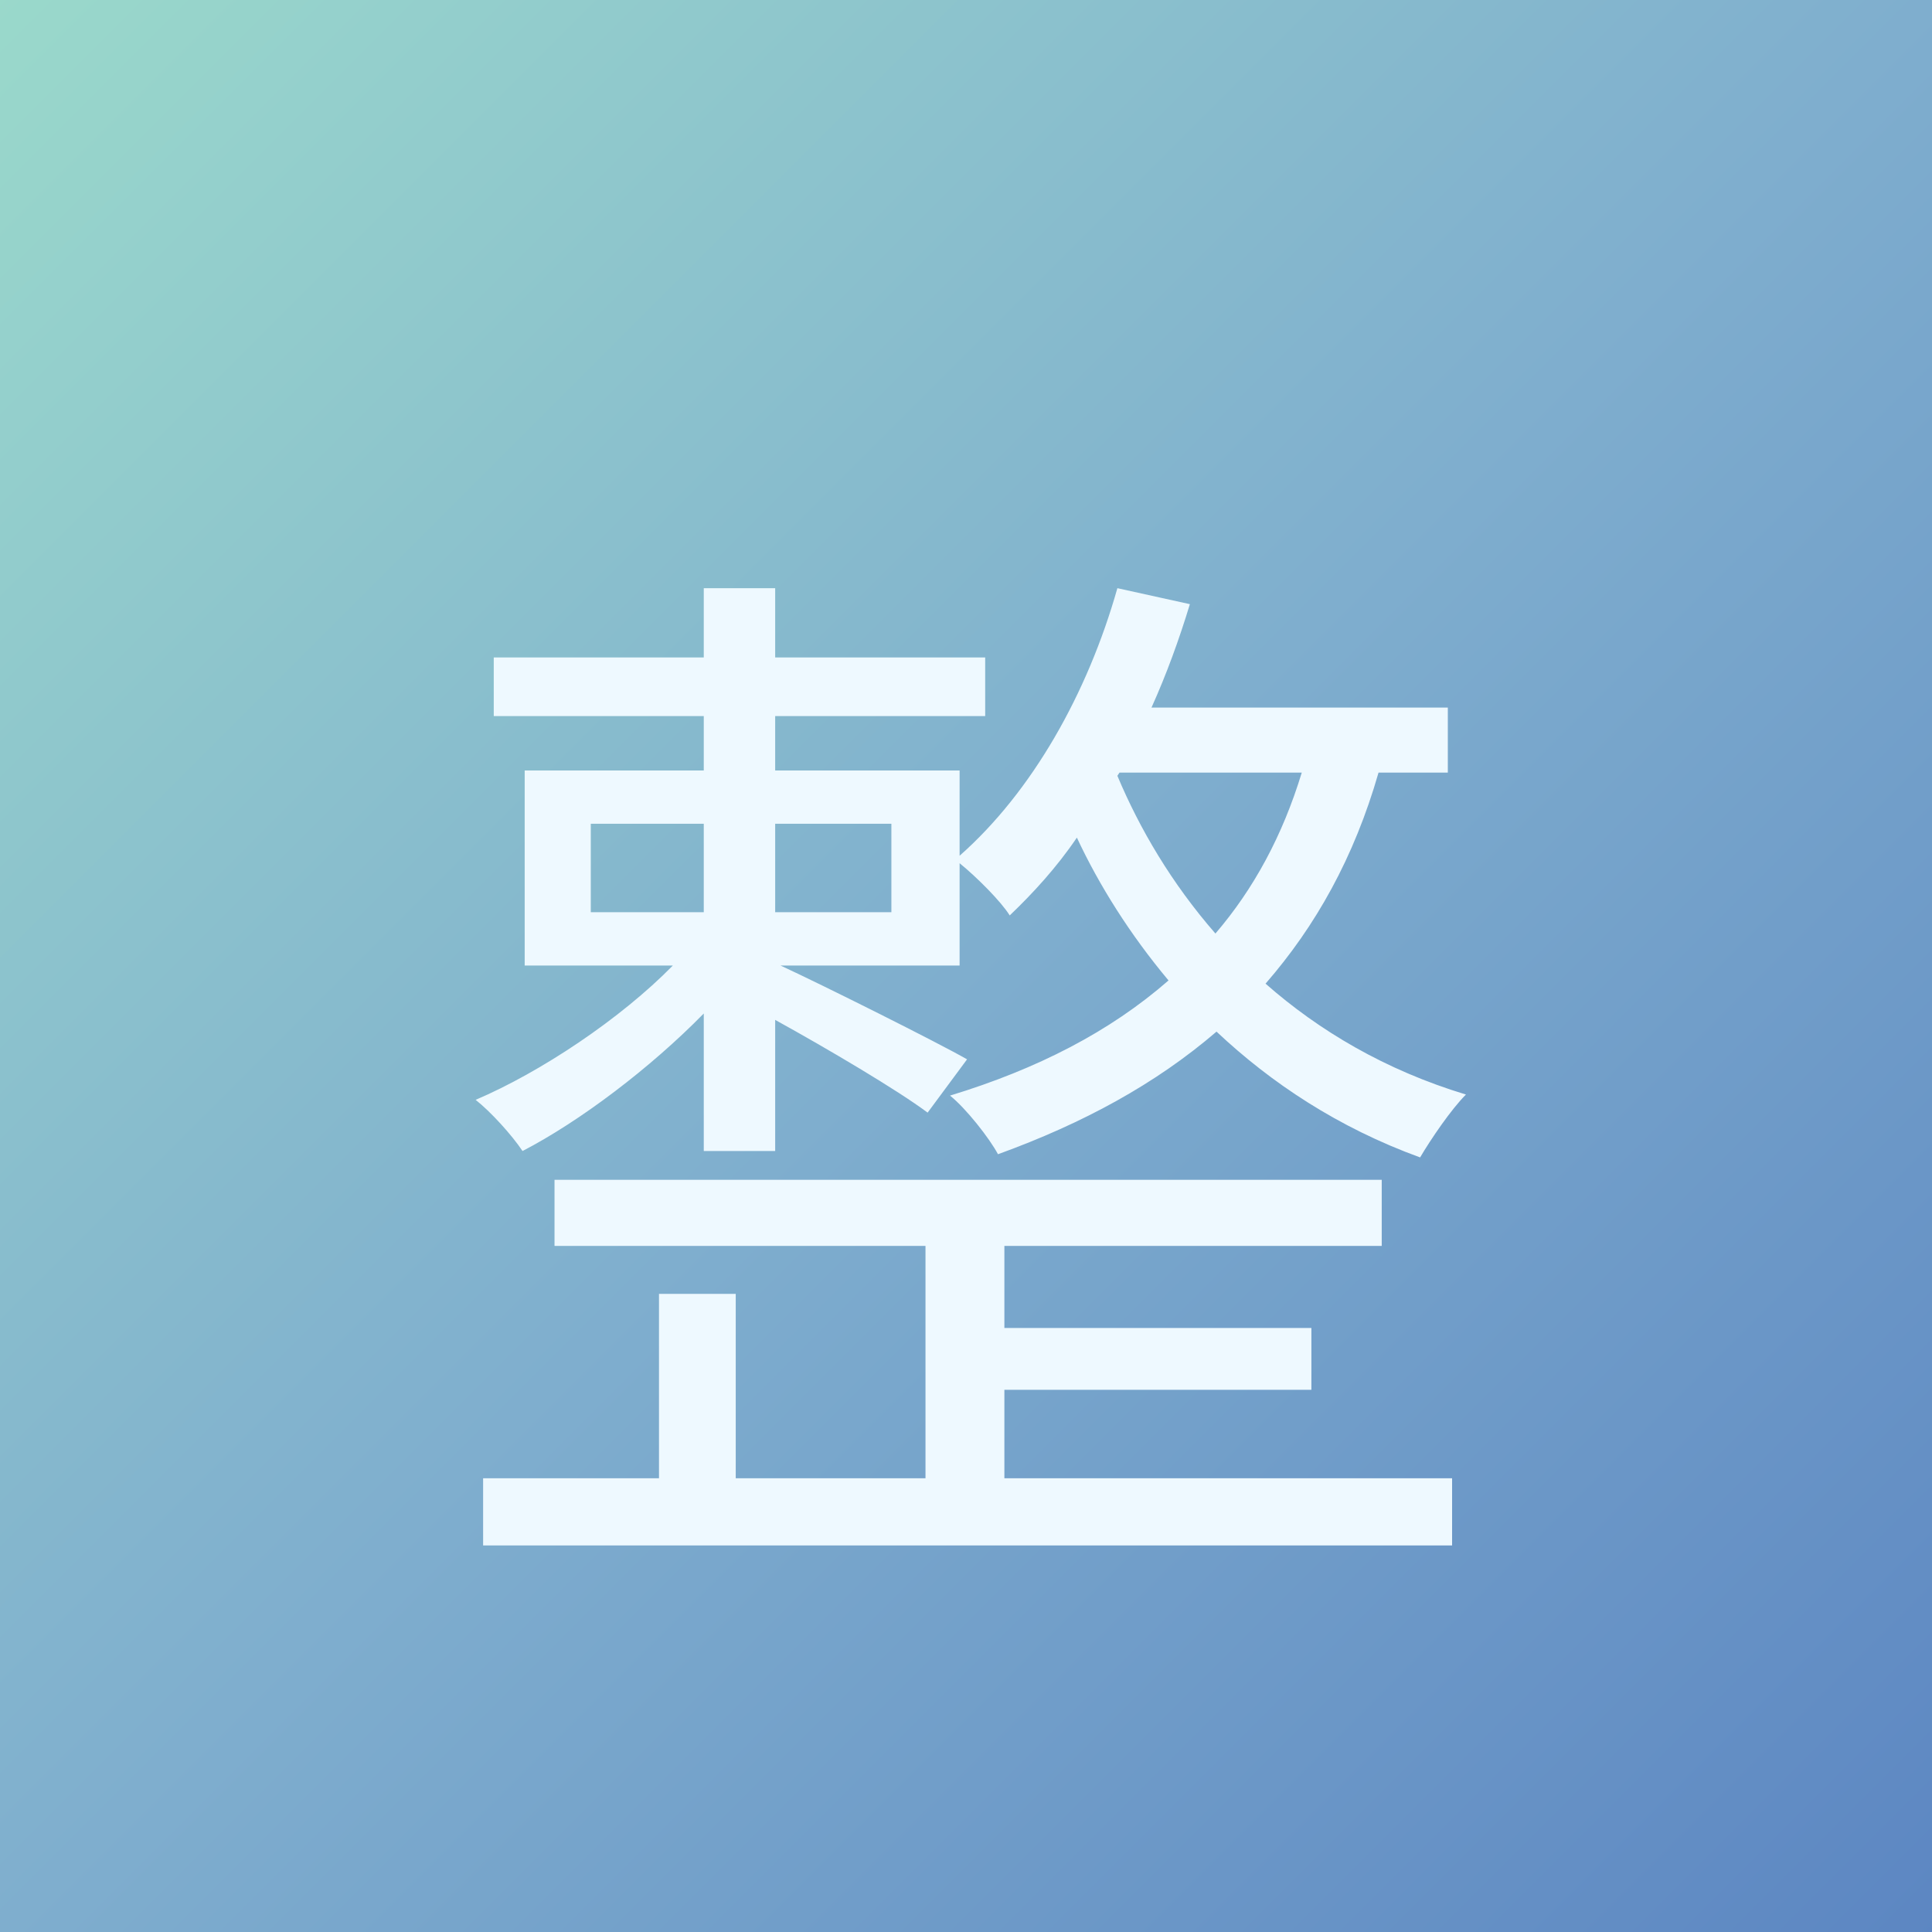
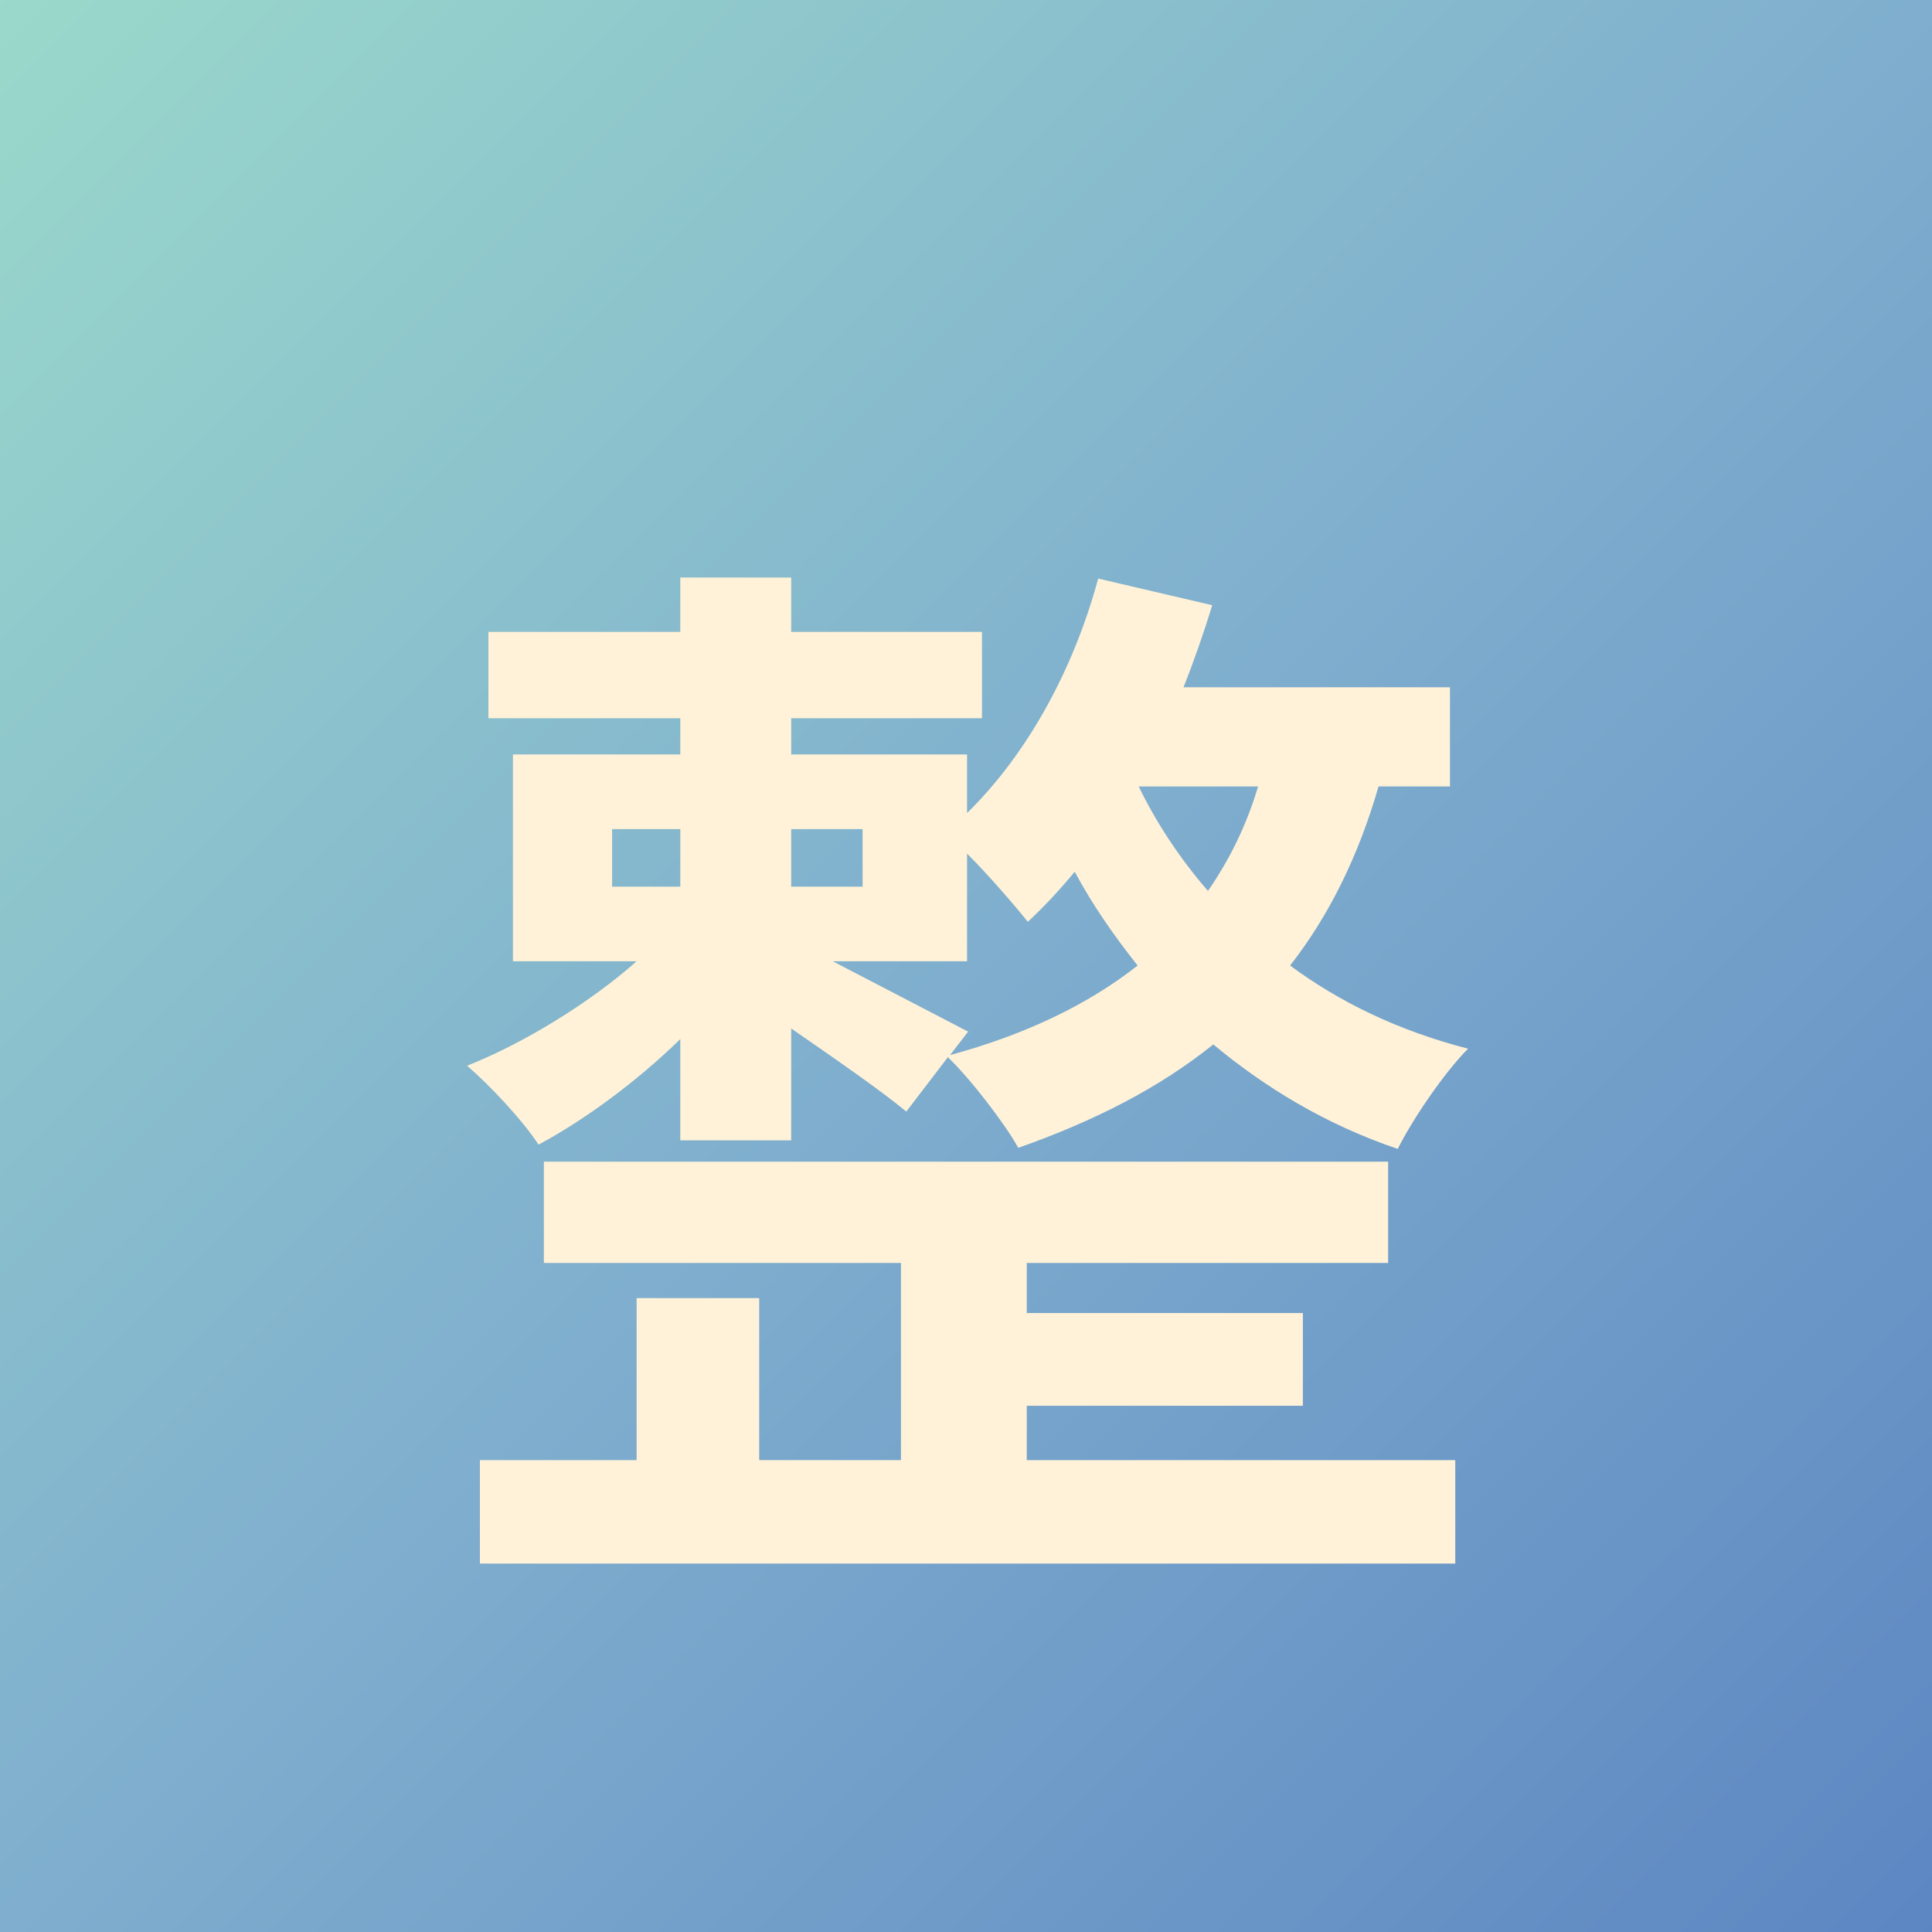
<svg xmlns="http://www.w3.org/2000/svg" viewBox="0 0 1024 1024" role="img" aria-labelledby="appIconTitle appIconDesc">
  <defs>
    <linearGradient id="iconBackground" x1="0%" y1="0%" x2="100%" y2="100%">
      <stop offset="0%" stop-color="#9AD9CB" />
      <stop offset="50%" stop-color="#7FAECE" />
      <stop offset="100%" stop-color="#5C86C2" />
    </linearGradient>
  </defs>
  <rect width="1024" height="1024" fill="url(#iconBackground)" />
-   <text x="512" y="540" fill="#EEF9FF" font-size="565" font-weight="400" text-anchor="middle" dominant-baseline="central" font-family="'Yu Gothic UI Semibold', 'Yu Gothic UI', 'BIZ UDPGothic', 'Meiryo', sans-serif">整</text>
+   <text x="512" y="540" fill="#FFF2D8" font-size="565" font-weight="600" text-anchor="middle" dominant-baseline="central" font-family="'Yu Mincho Demibold', 'Yu Mincho', 'Hiragino Mincho ProN', 'BIZ UDPMincho', 'Yu Gothic UI', 'Meiryo', serif">整</text>
</svg>
